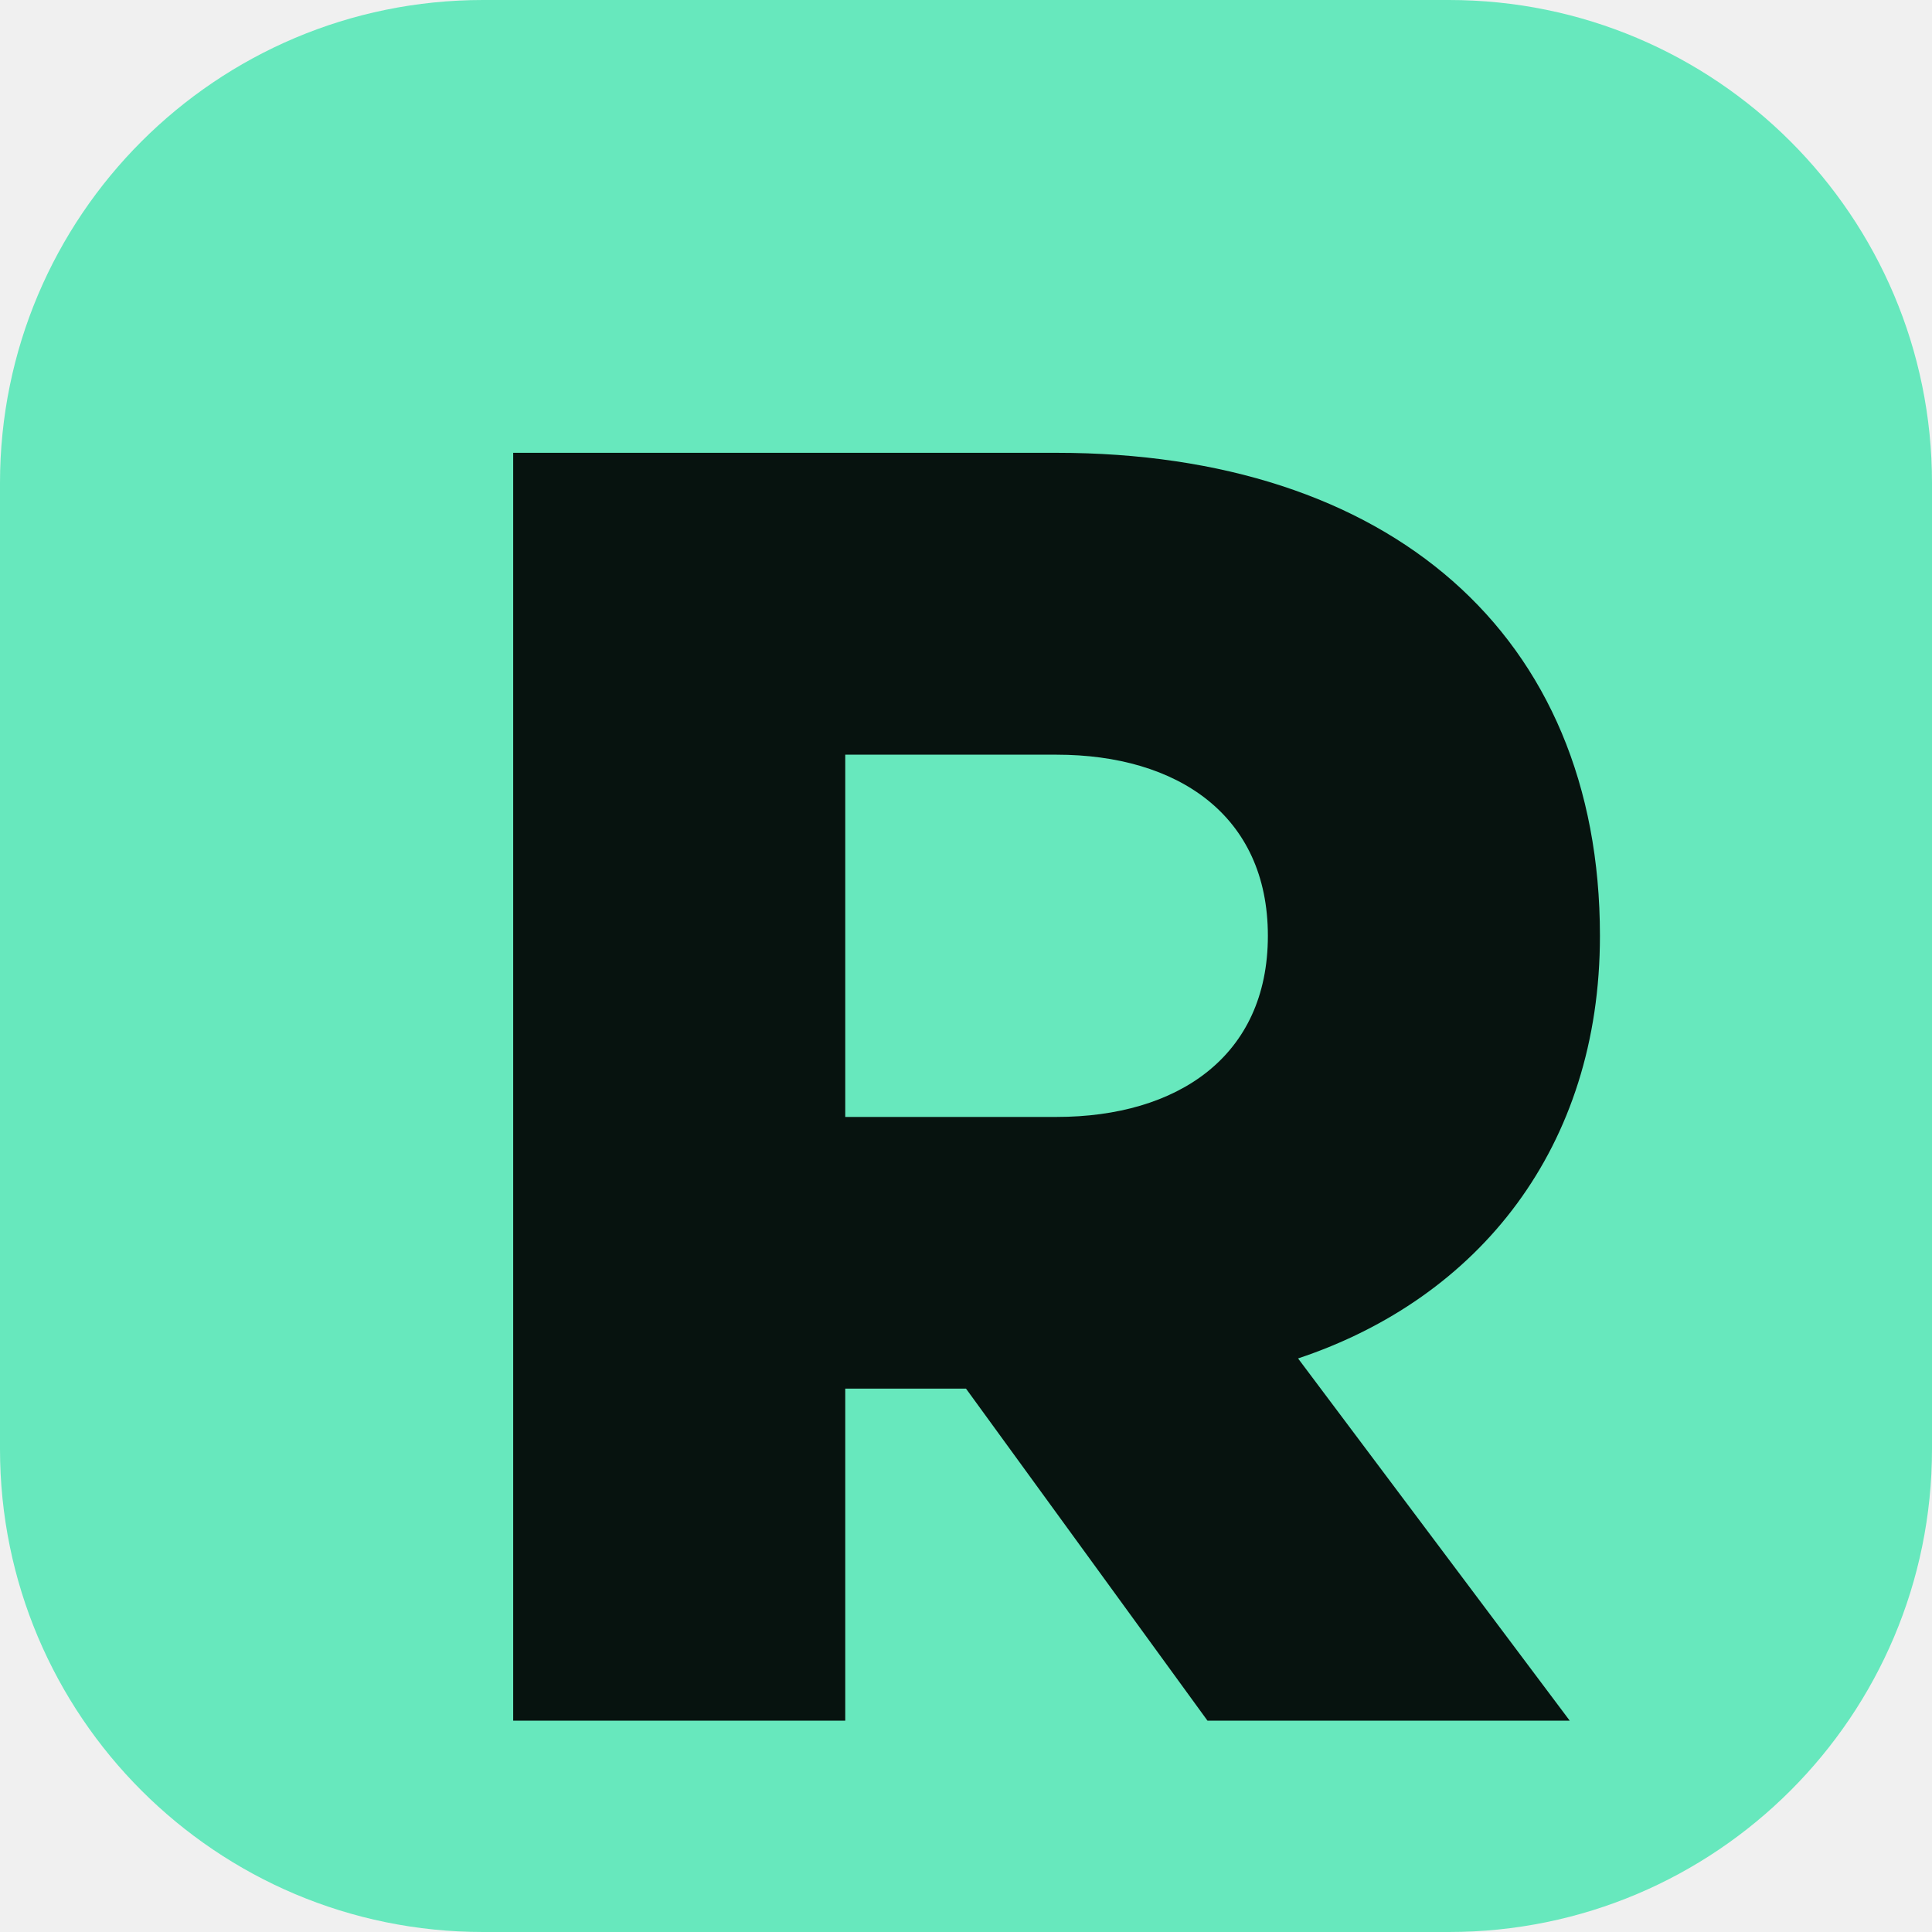
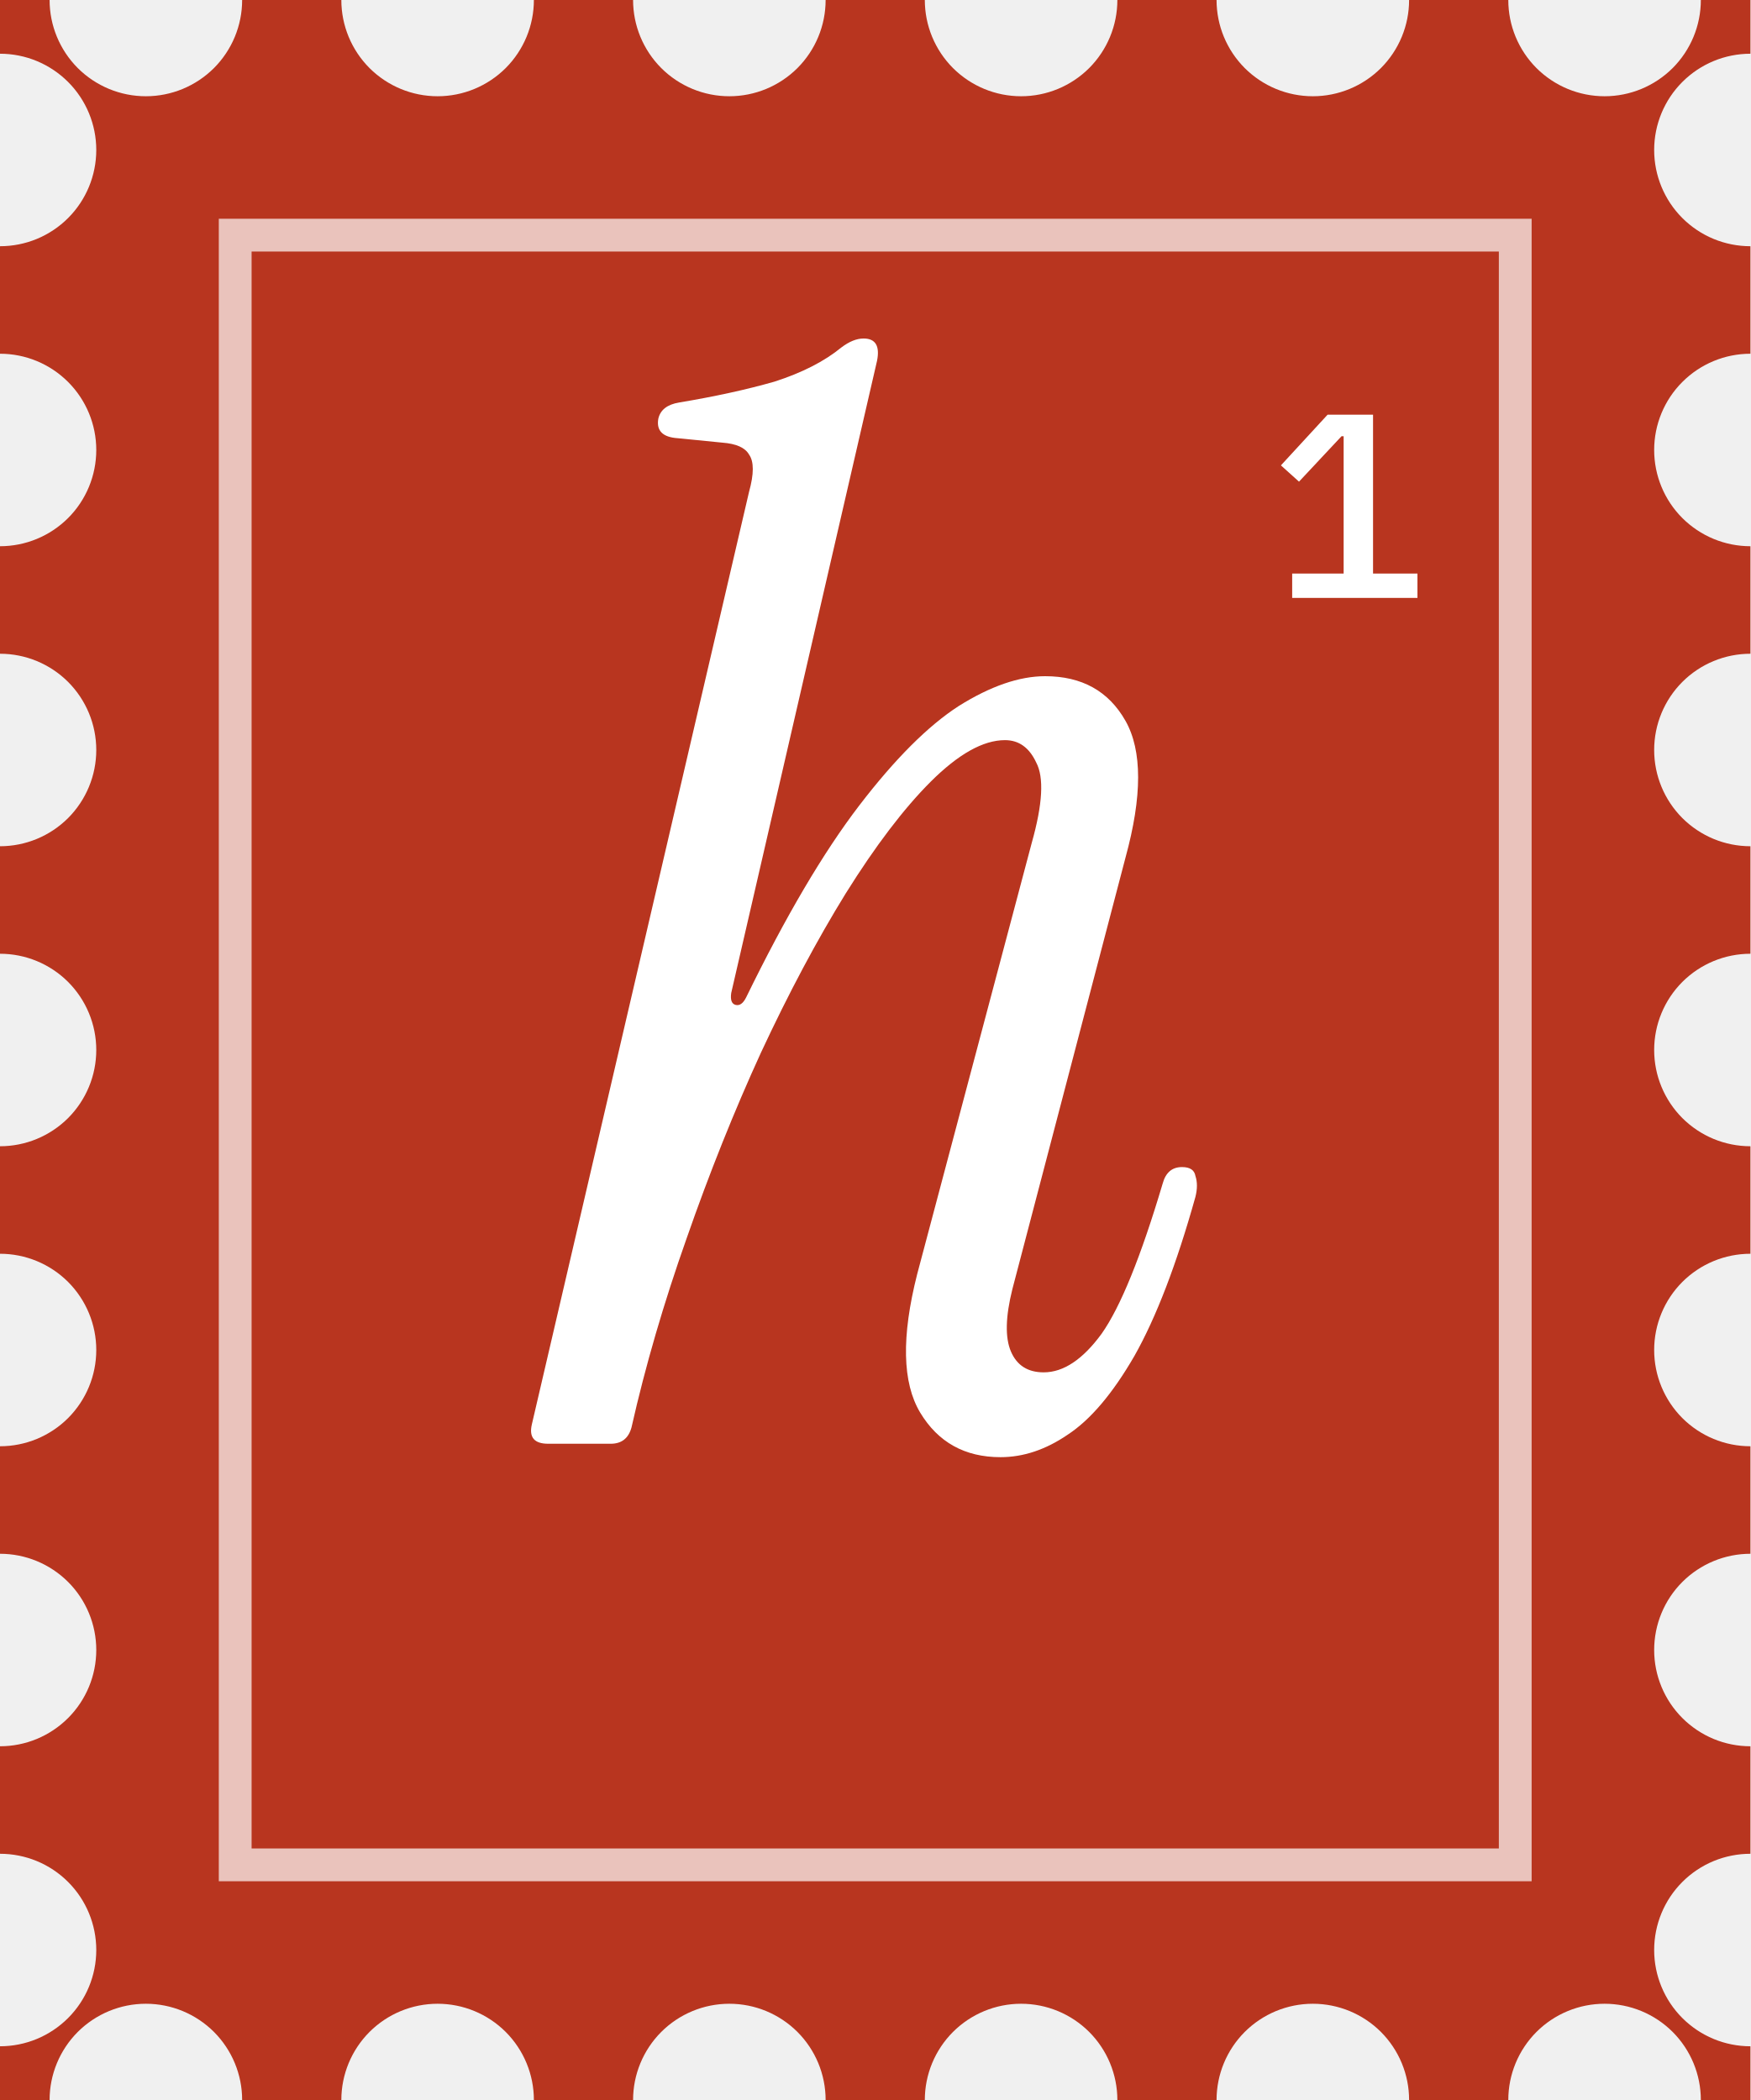
- <svg xmlns="http://www.w3.org/2000/svg" viewBox="0 0 64 64">
-   <rect width="64" height="64" rx="16" fill="#67e8bd" />
-   <path fill="#07130f" d="M17 15h18c11 0 18 6 18 16 0 7-4 12-10 14l9 12H40l-8-11h-4v11H17V15Zm11 10v12h7c4 0 7-2 7-6s-3-6-7-6h-7Z" />
+ <svg xmlns="http://www.w3.org/2000/svg" width="30" height="36" viewBox="0 0 30 36" fill="none">
+   <path d="M0 0H0.85C0.85 0.438 1.024 0.857 1.333 1.167C1.643 1.476 2.062 1.65 2.5 1.65C2.938 1.65 3.357 1.476 3.667 1.167C3.976 0.857 4.15 0.438 4.15 0H5.85C5.85 0.438 6.024 0.857 6.333 1.167C6.643 1.476 7.062 1.65 7.5 1.65C7.938 1.65 8.357 1.476 8.667 1.167C8.976 0.857 9.15 0.438 9.15 0H10.85C10.85 0.438 11.024 0.857 11.333 1.167C11.643 1.476 12.062 1.65 12.5 1.65C12.938 1.65 13.357 1.476 13.667 1.167C13.976 0.857 14.15 0.438 14.15 0H15.85C15.85 0.438 16.024 0.857 16.333 1.167C16.643 1.476 17.062 1.65 17.5 1.65C17.938 1.65 18.357 1.476 18.667 1.167C18.976 0.857 19.15 0.438 19.15 0H20.85C20.85 0.438 21.024 0.857 21.333 1.167C21.643 1.476 22.062 1.65 22.5 1.65C22.938 1.65 23.357 1.476 23.667 1.167C23.976 0.857 24.15 0.438 24.15 0L25.85 0C25.85 0.438 26.024 0.857 26.333 1.167C26.643 1.476 27.062 1.65 27.5 1.65C27.938 1.65 28.357 1.476 28.667 1.167C28.976 0.857 29.15 0.438 29.15 0H30V0.921C29.562 0.921 29.143 1.095 28.833 1.405C28.524 1.714 28.35 2.134 28.35 2.571C28.35 3.009 28.524 3.429 28.833 3.738C29.143 4.048 29.562 4.221 30 4.221V6.064C29.562 6.064 29.143 6.238 28.833 6.548C28.524 6.857 28.35 7.277 28.35 7.714C28.35 8.152 28.524 8.572 28.833 8.881C29.143 9.19 29.562 9.364 30 9.364V11.207C29.562 11.207 29.143 11.381 28.833 11.69C28.524 12 28.35 12.419 28.35 12.857C28.35 13.295 28.524 13.714 28.833 14.024C29.143 14.333 29.562 14.507 30 14.507V16.35C29.562 16.35 29.143 16.524 28.833 16.833C28.524 17.143 28.35 17.562 28.35 18C28.35 18.438 28.524 18.857 28.833 19.167C29.143 19.476 29.562 19.65 30 19.65V21.493C29.562 21.493 29.143 21.667 28.833 21.976C28.524 22.286 28.35 22.705 28.35 23.143C28.35 23.581 28.524 24 28.833 24.31C29.143 24.619 29.562 24.793 30 24.793V26.636C29.562 26.636 29.143 26.81 28.833 27.119C28.524 27.428 28.35 27.848 28.35 28.286C28.35 28.723 28.524 29.143 28.833 29.452C29.143 29.762 29.562 29.936 30 29.936V31.779C29.562 31.779 29.143 31.952 28.833 32.262C28.524 32.571 28.35 32.991 28.35 33.429C28.35 33.866 28.524 34.286 28.833 34.595C29.143 34.905 29.562 35.079 30 35.079V36H29.15C29.15 35.562 28.976 35.143 28.667 34.833C28.357 34.524 27.938 34.35 27.5 34.35C27.062 34.35 26.643 34.524 26.333 34.833C26.024 35.143 25.85 35.562 25.85 36H24.15C24.15 35.562 23.976 35.143 23.667 34.833C23.357 34.524 22.938 34.35 22.5 34.35C22.062 34.35 21.643 34.524 21.333 34.833C21.024 35.143 20.85 35.562 20.85 36H19.15C19.15 35.562 18.976 35.143 18.667 34.833C18.357 34.524 17.938 34.35 17.5 34.35C17.062 34.35 16.643 34.524 16.333 34.833C16.024 35.143 15.85 35.562 15.85 36H14.15C14.15 35.562 13.976 35.143 13.667 34.833C13.357 34.524 12.938 34.35 12.5 34.35C12.062 34.35 11.643 34.524 11.333 34.833C11.024 35.143 10.85 35.562 10.85 36H9.15C9.15 35.562 8.976 35.143 8.667 34.833C8.357 34.524 7.938 34.35 7.5 34.35C7.062 34.35 6.643 34.524 6.333 34.833C6.024 35.143 5.85 35.562 5.85 36H4.15C4.15 35.562 3.976 35.143 3.667 34.833C3.357 34.524 2.938 34.35 2.5 34.35C2.062 34.35 1.643 34.524 1.333 34.833C1.024 35.143 0.85 35.562 0.85 36H0V35.079C0.438 35.079 0.857 34.905 1.167 34.595C1.476 34.286 1.65 33.866 1.65 33.429C1.65 32.991 1.476 32.571 1.167 32.262C0.857 31.952 0.438 31.779 0 31.779L0 29.936C0.438 29.936 0.857 29.762 1.167 29.452C1.476 29.143 1.65 28.723 1.65 28.286C1.65 27.848 1.476 27.428 1.167 27.119C0.857 26.81 0.438 26.636 0 26.636L0 24.793C0.438 24.793 0.857 24.619 1.167 24.31C1.476 24 1.65 23.581 1.65 23.143C1.65 22.705 1.476 22.286 1.167 21.976C0.857 21.667 0.438 21.493 0 21.493L0 19.65C0.438 19.65 0.857 19.476 1.167 19.167C1.476 18.857 1.65 18.438 1.65 18C1.65 17.562 1.476 17.143 1.167 16.833C0.857 16.524 0.438 16.35 0 16.35L0 14.507C0.438 14.507 0.857 14.333 1.167 14.024C1.476 13.714 1.65 13.295 1.65 12.857C1.65 12.419 1.476 12 1.167 11.69C0.857 11.381 0.438 11.207 0 11.207L0 9.364C0.438 9.364 0.857 9.19 1.167 8.881C1.476 8.572 1.65 8.152 1.65 7.714C1.65 7.277 1.476 6.857 1.167 6.548C0.857 6.238 0.438 6.064 0 6.064V4.221C0.438 4.221 0.857 4.048 1.167 3.738C1.476 3.429 1.65 3.009 1.65 2.571C1.65 2.134 1.476 1.714 1.167 1.405C0.857 1.095 0.438 0.921 0 0.921V0Z" fill="#B8351F" />
+   <rect opacity="0.7" x="4.031" y="4.031" width="21.938" height="27.938" stroke="white" stroke-width="0.562" />
+   <path d="M17.147 24.98C16.535 24.98 16.076 24.724 15.77 24.215C15.464 23.704 15.447 22.914 15.719 21.843L17.683 14.448C17.87 13.785 17.895 13.326 17.759 13.071C17.64 12.816 17.462 12.688 17.224 12.688C16.85 12.688 16.425 12.927 15.949 13.402C15.49 13.861 15.005 14.499 14.495 15.315C14.002 16.114 13.518 17.023 13.042 18.044C12.583 19.047 12.158 20.109 11.767 21.231C11.376 22.336 11.061 23.416 10.823 24.47C10.772 24.657 10.653 24.75 10.466 24.75H9.395C9.157 24.75 9.064 24.64 9.115 24.419L12.838 8.43C12.923 8.124 12.923 7.912 12.838 7.793C12.77 7.673 12.617 7.606 12.379 7.588L11.614 7.512C11.359 7.495 11.248 7.385 11.282 7.181C11.316 7.027 11.435 6.934 11.639 6.9C12.251 6.798 12.795 6.679 13.271 6.543C13.747 6.39 14.13 6.194 14.419 5.957C14.555 5.854 14.682 5.803 14.801 5.803C15.005 5.803 15.082 5.931 15.031 6.186L12.532 17.023C12.515 17.142 12.54 17.21 12.608 17.227C12.676 17.244 12.736 17.202 12.787 17.1C13.467 15.706 14.113 14.61 14.725 13.81C15.337 13.011 15.906 12.442 16.433 12.102C16.977 11.762 17.47 11.592 17.912 11.592C18.541 11.592 19 11.847 19.289 12.357C19.578 12.867 19.578 13.649 19.289 14.703L17.351 22.098C17.232 22.574 17.224 22.931 17.326 23.169C17.428 23.407 17.615 23.526 17.887 23.526C18.227 23.526 18.558 23.305 18.881 22.863C19.204 22.404 19.553 21.546 19.927 20.288C19.978 20.101 20.088 20.007 20.258 20.007C20.394 20.007 20.471 20.058 20.488 20.16C20.522 20.262 20.522 20.381 20.488 20.517C20.165 21.673 19.816 22.582 19.442 23.245C19.068 23.892 18.686 24.342 18.295 24.597C17.921 24.852 17.538 24.98 17.147 24.98Z" fill="white" />
+   <path d="M22.146 10.25V9.832H23.028V7.478H22.992L22.263 8.257L21.953 7.978L22.753 7.109H23.532V9.832H24.293V10.25H22.146Z" fill="white" />
</svg>
